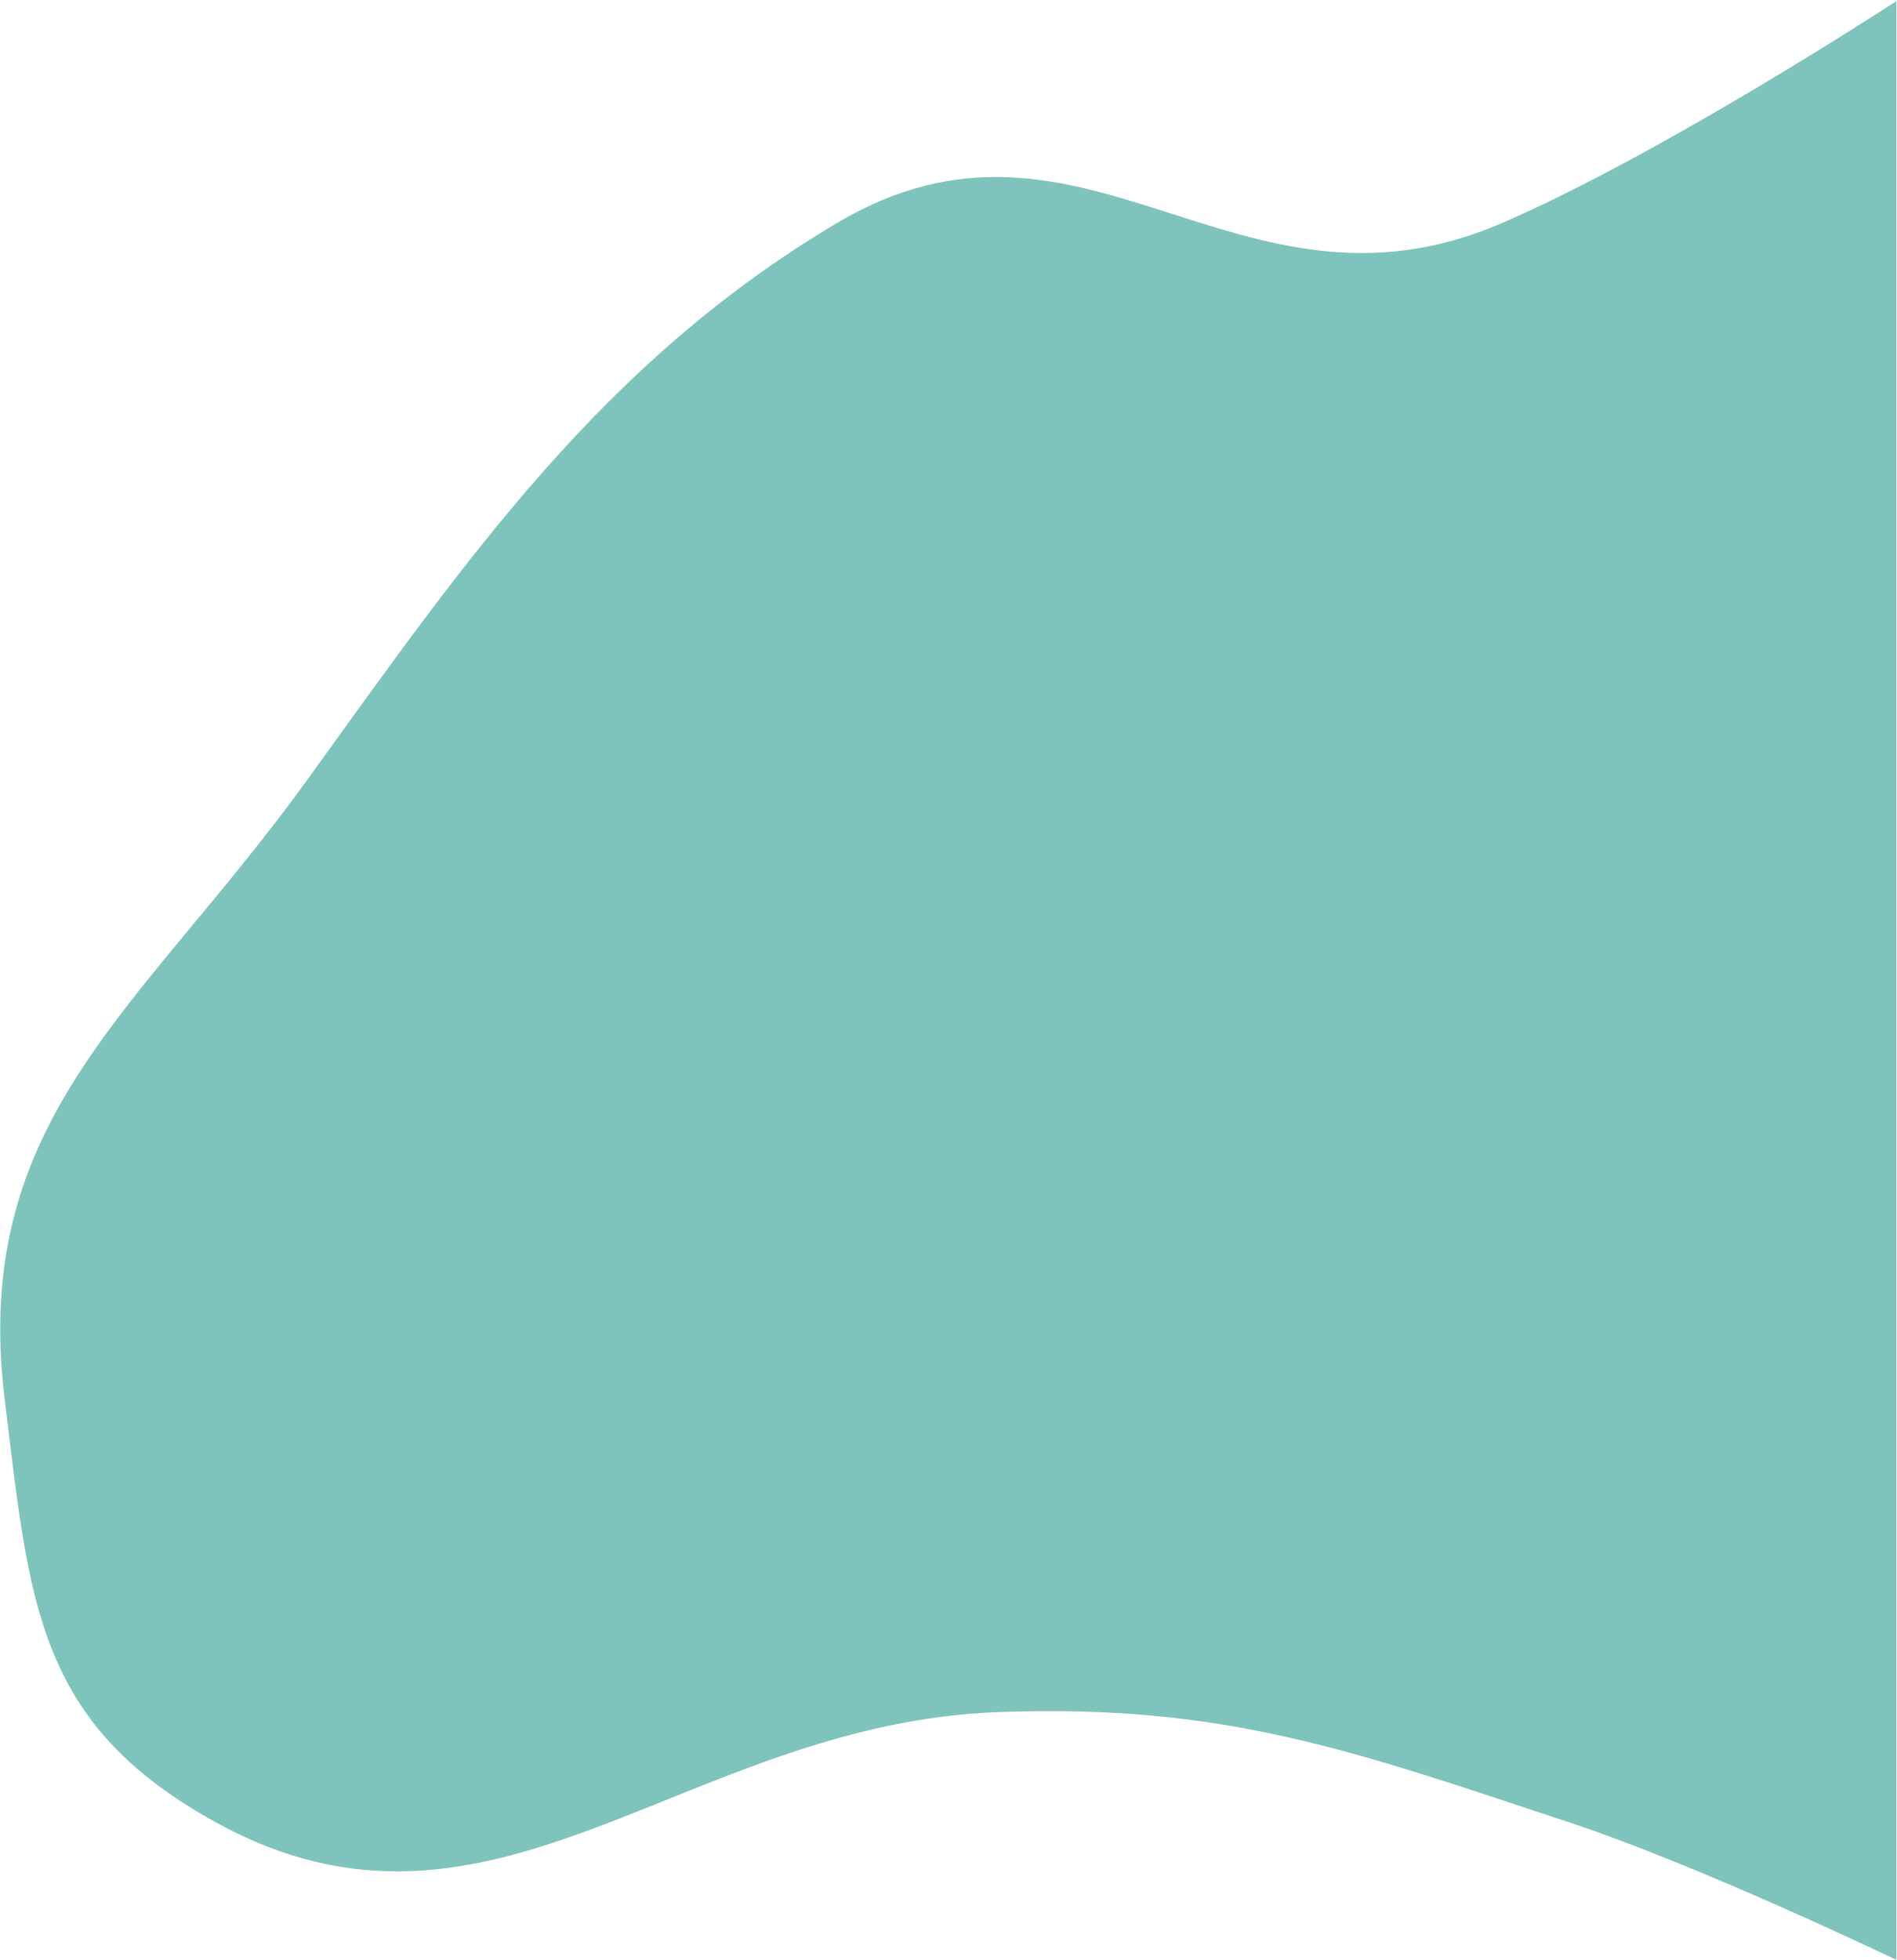
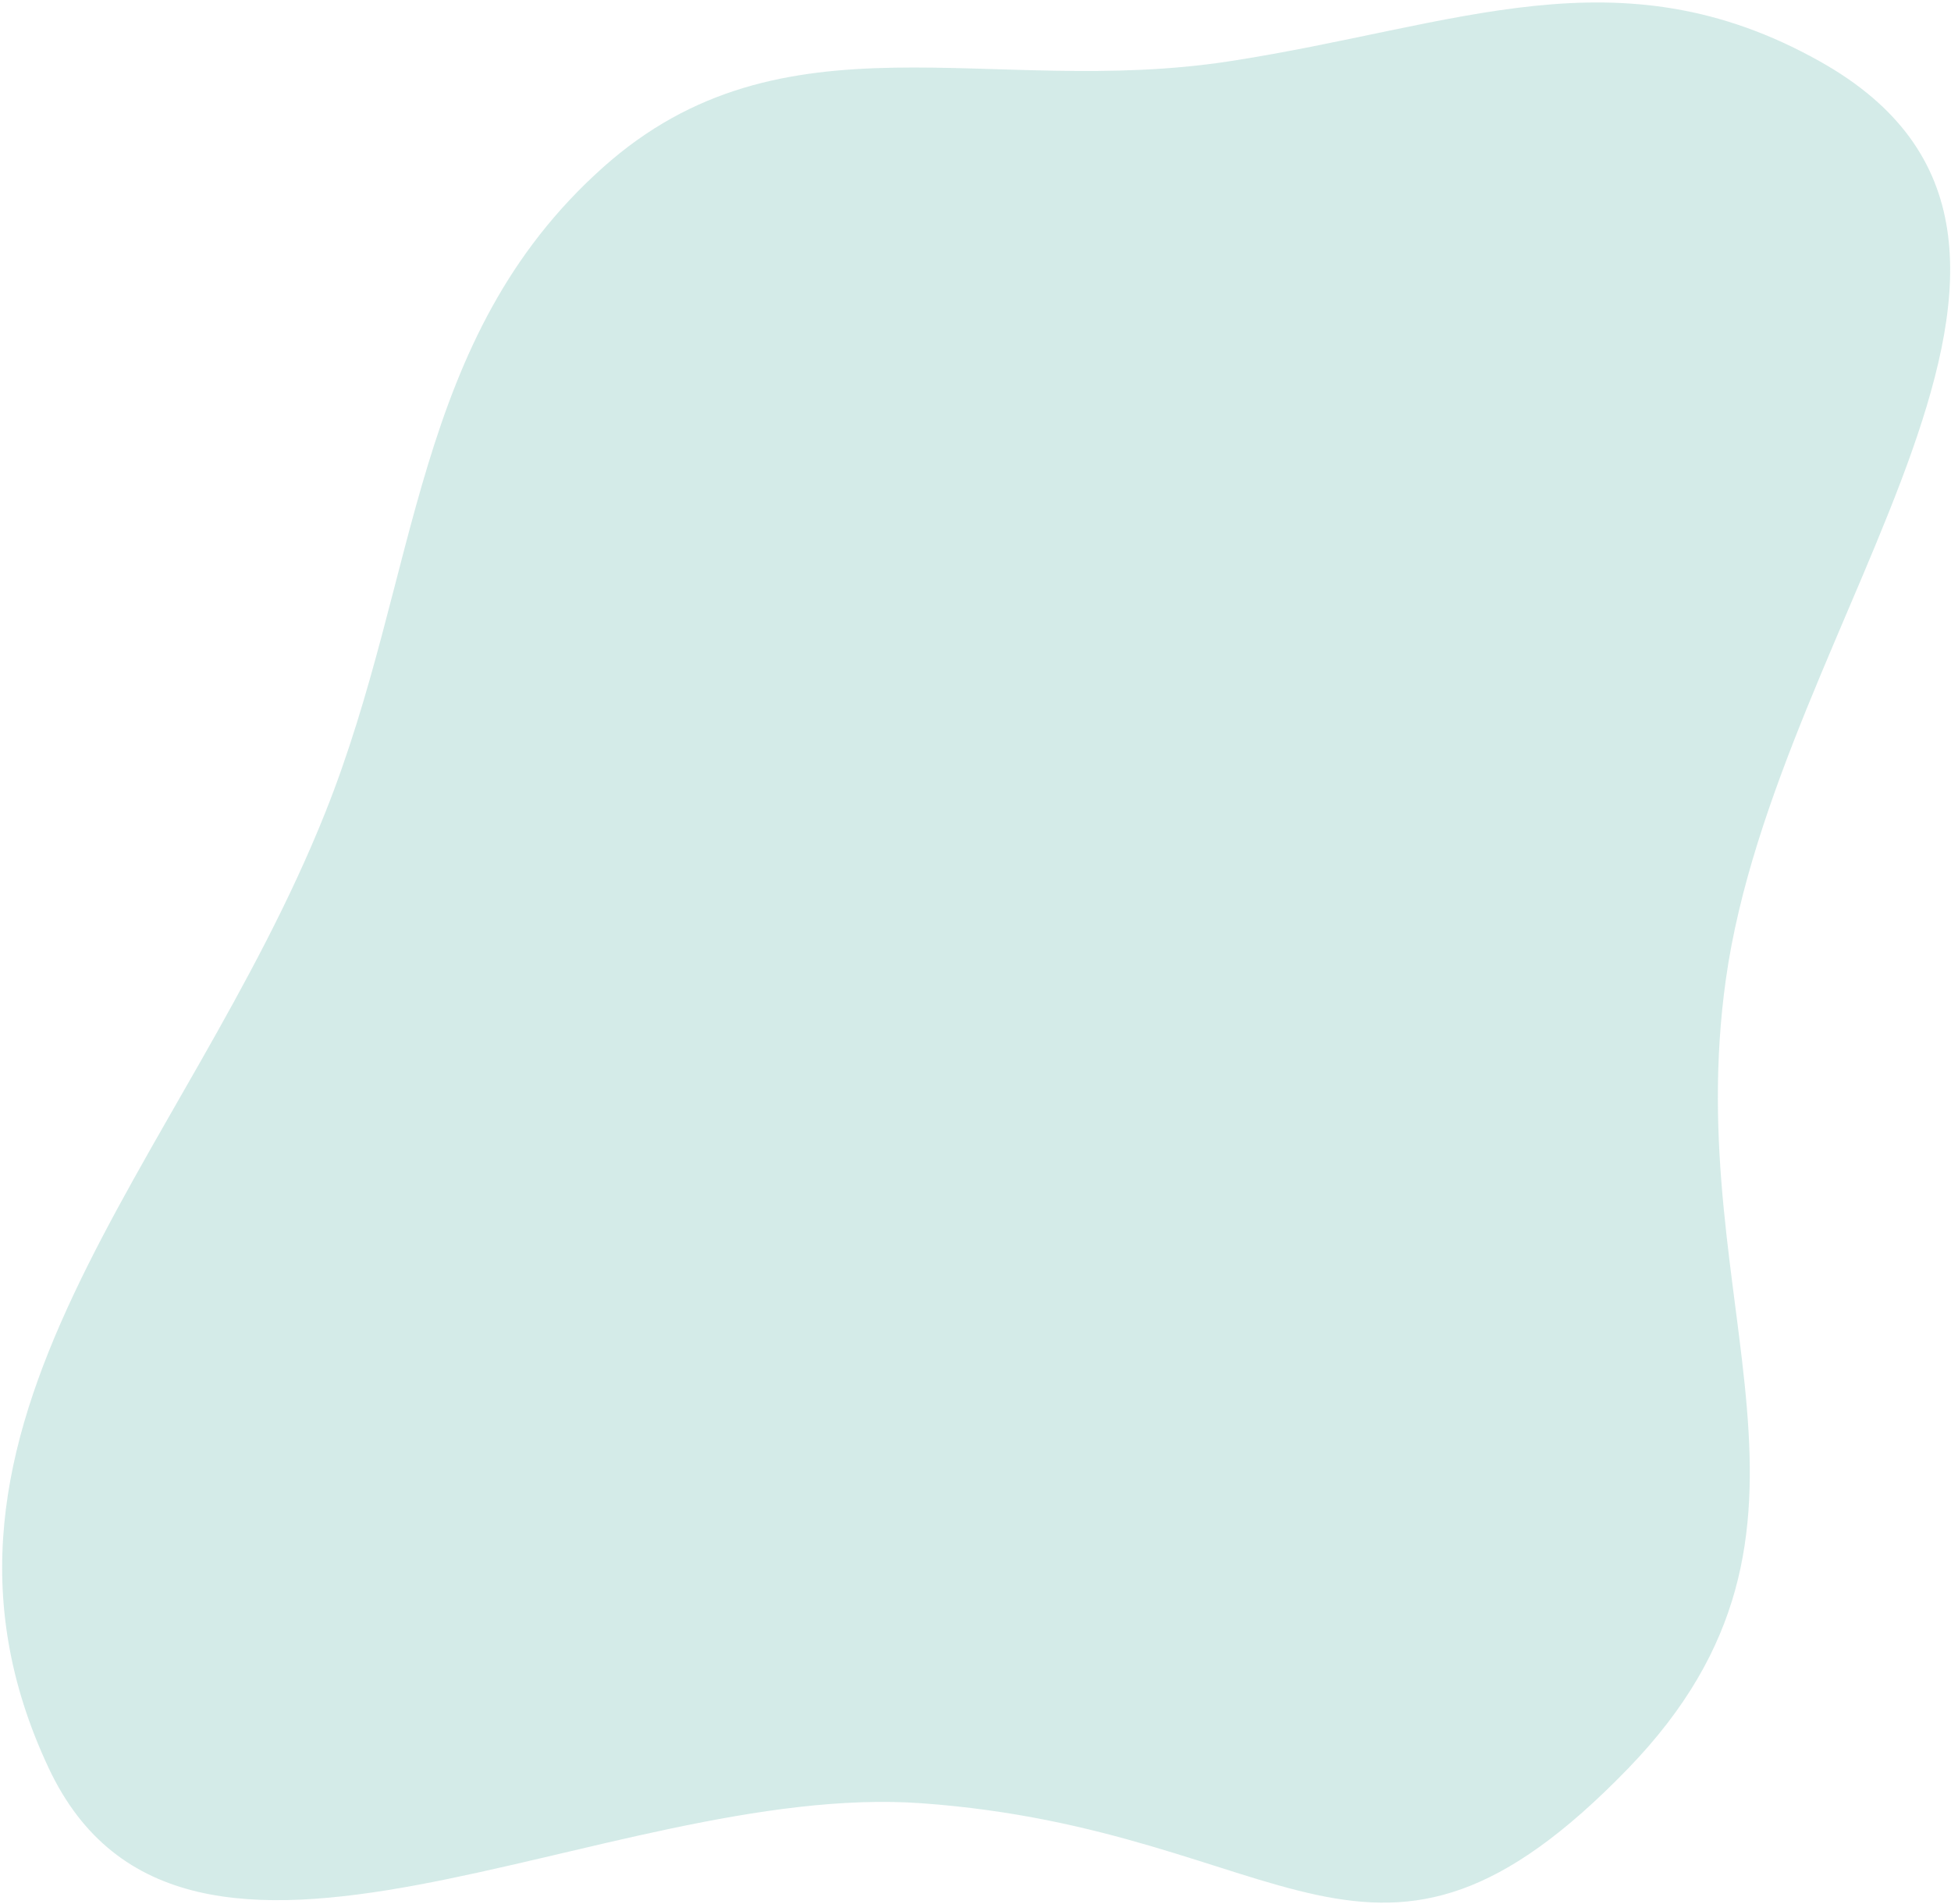
- <svg xmlns="http://www.w3.org/2000/svg" width="807" height="834" viewBox="0 0 807 834" fill="none">
-   <path d="M639 95C708.109 65.162 807 0.5 807 0.5V833.943C807 833.943 723.901 794.009 668 775.5C576.242 745.118 521.59 724.945 424.999 728.5C290.71 733.442 209.734 840.281 91.999 775.5C15.418 733.363 12.632 682.259 1.999 595.5C-12.698 475.575 60.332 429.5 131 331.5C198.796 237.484 256.376 154.249 355.999 95C461.303 32.373 526.517 143.566 639 95Z" fill="#2A9D8F" fill-opacity="0.6" />
+ <svg xmlns="http://www.w3.org/2000/svg" width="780" height="761" viewBox="0 0 780 761" fill="none">
+   <path d="M491.5 24.5C582.59 10.473 647.088 -20.534 727.5 24.5C855.413 96.136 710.4 246.32 690 391.5C671.392 523.925 743.961 610.87 651 707C548.669 812.821 515.328 731.564 368.5 721C241.815 711.886 73.582 821.923 19.5 707C-44.921 570.107 73.887 465.503 130 325C168.105 229.589 164.416 135.484 241 67C313.221 2.418 395.744 39.245 491.5 24.5Z" fill="#2A9D8F" fill-opacity="0.2" />
</svg>
